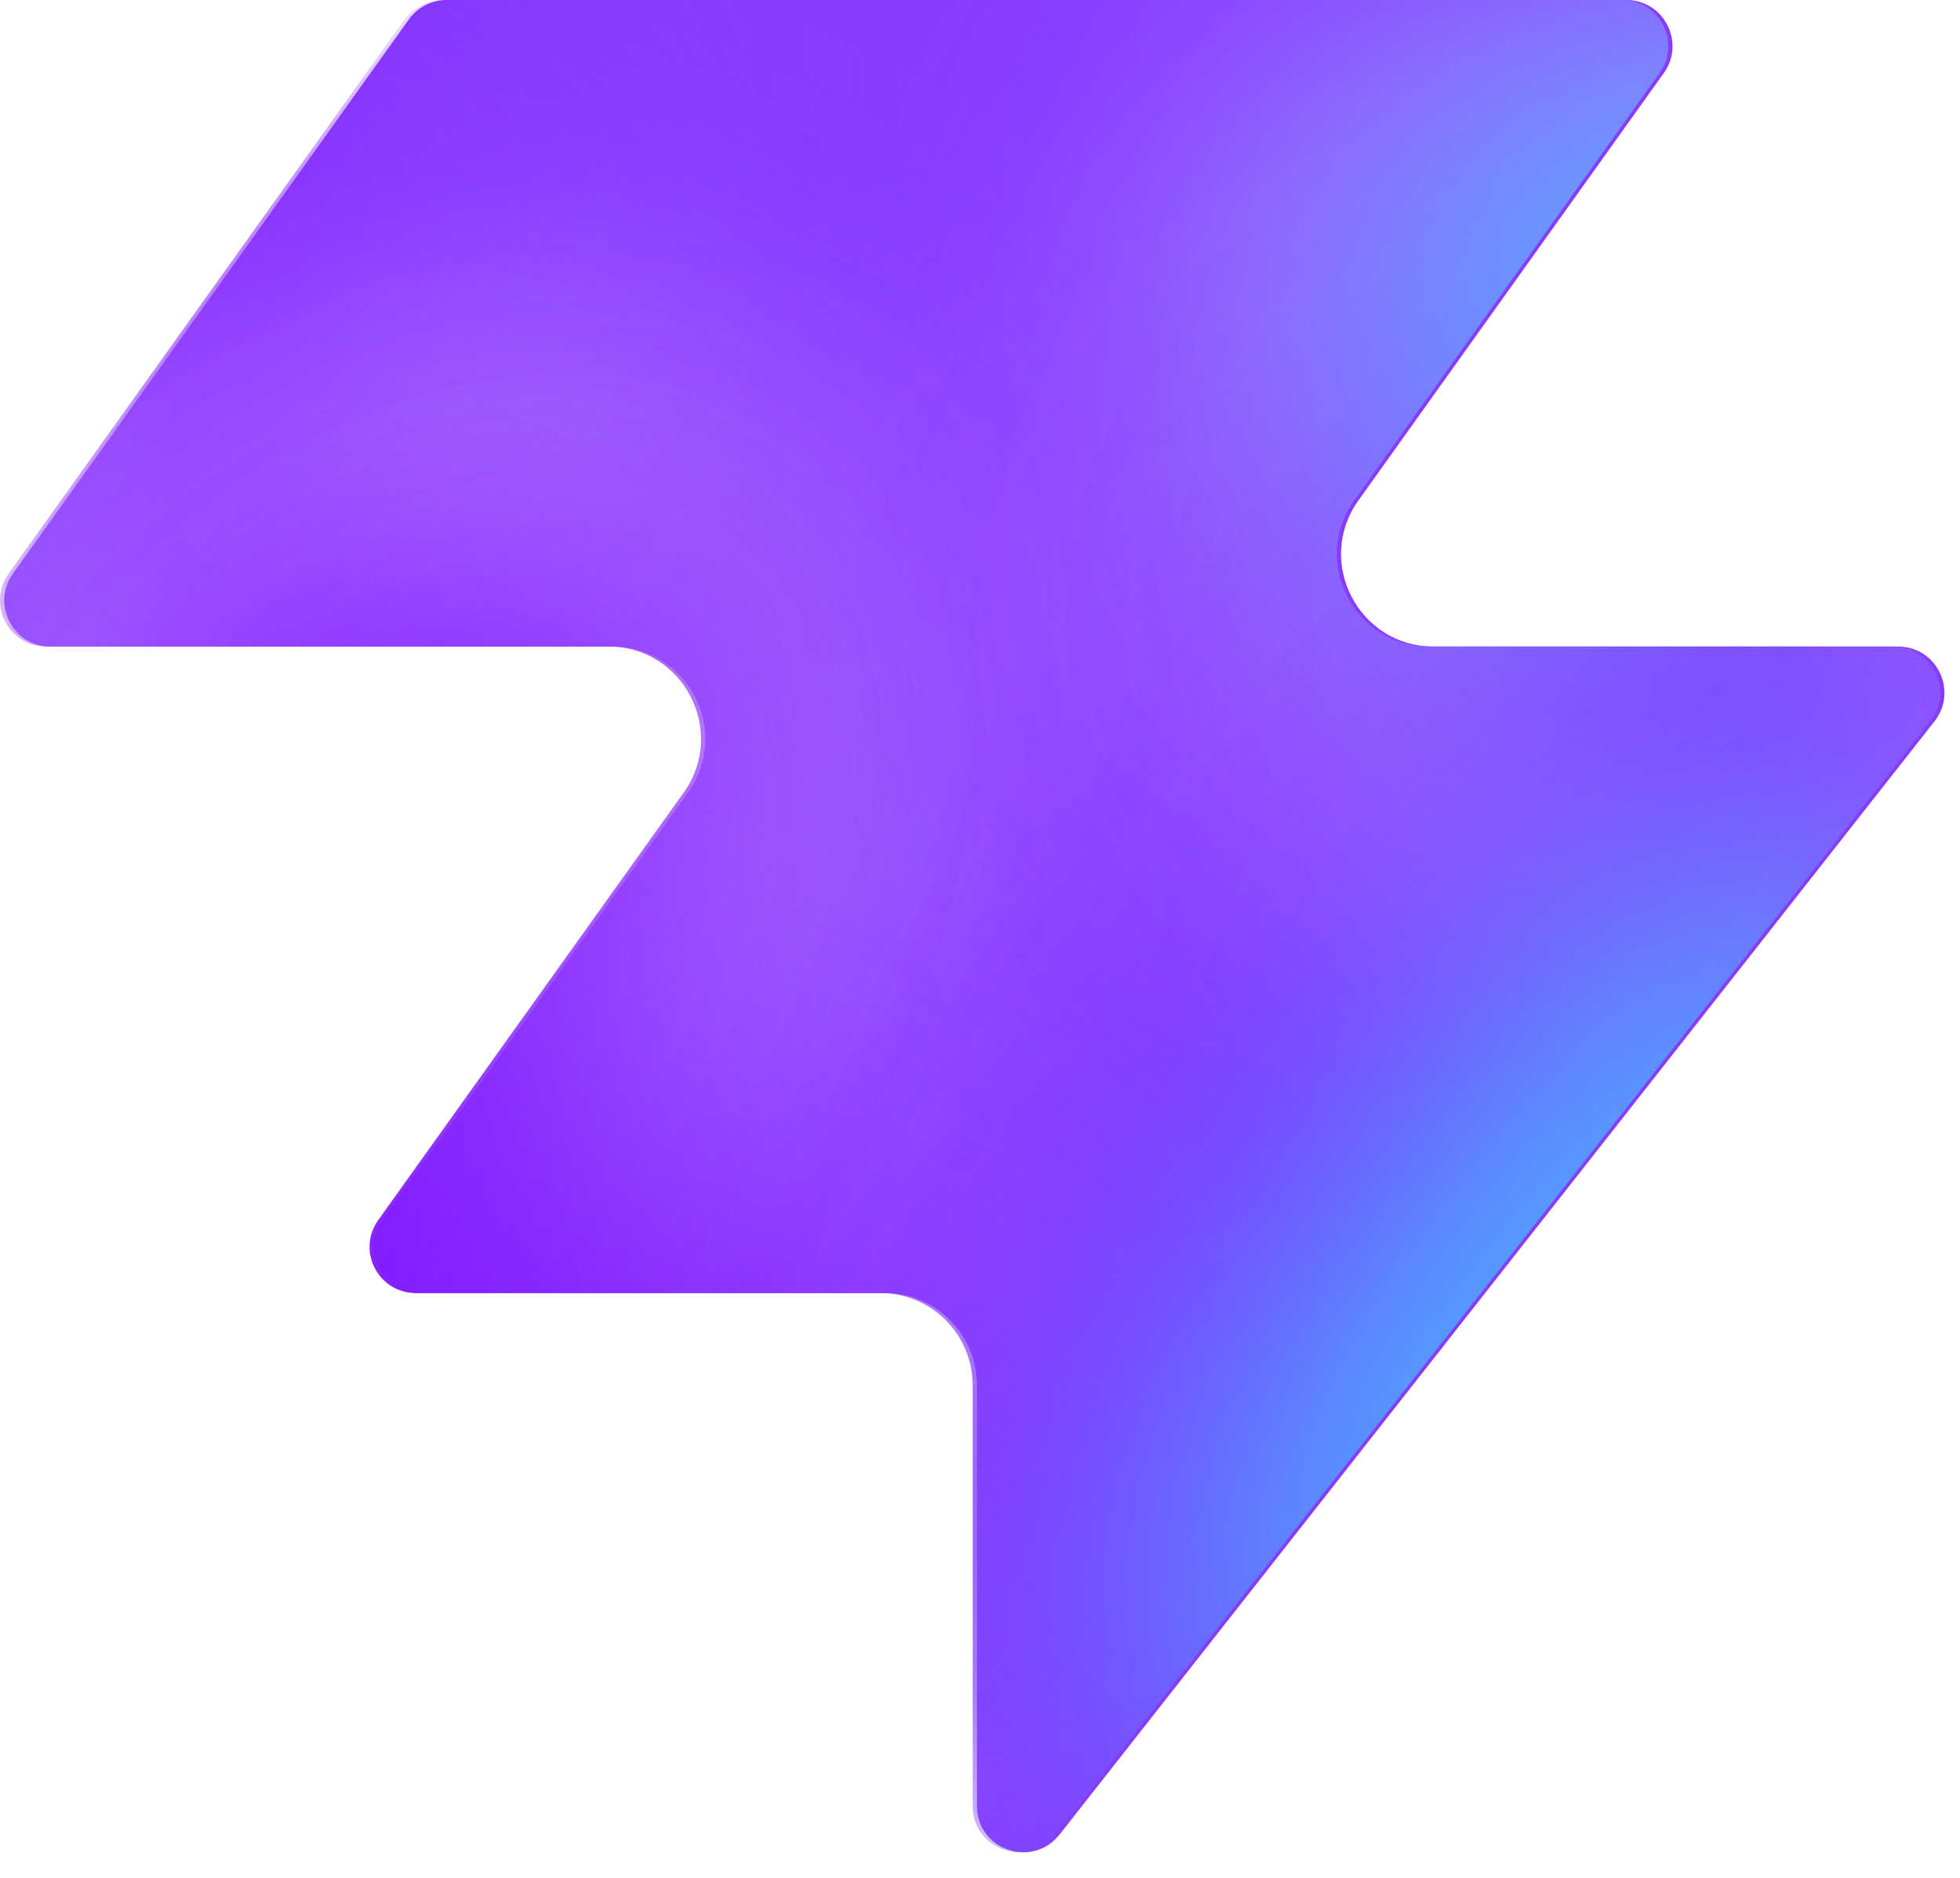
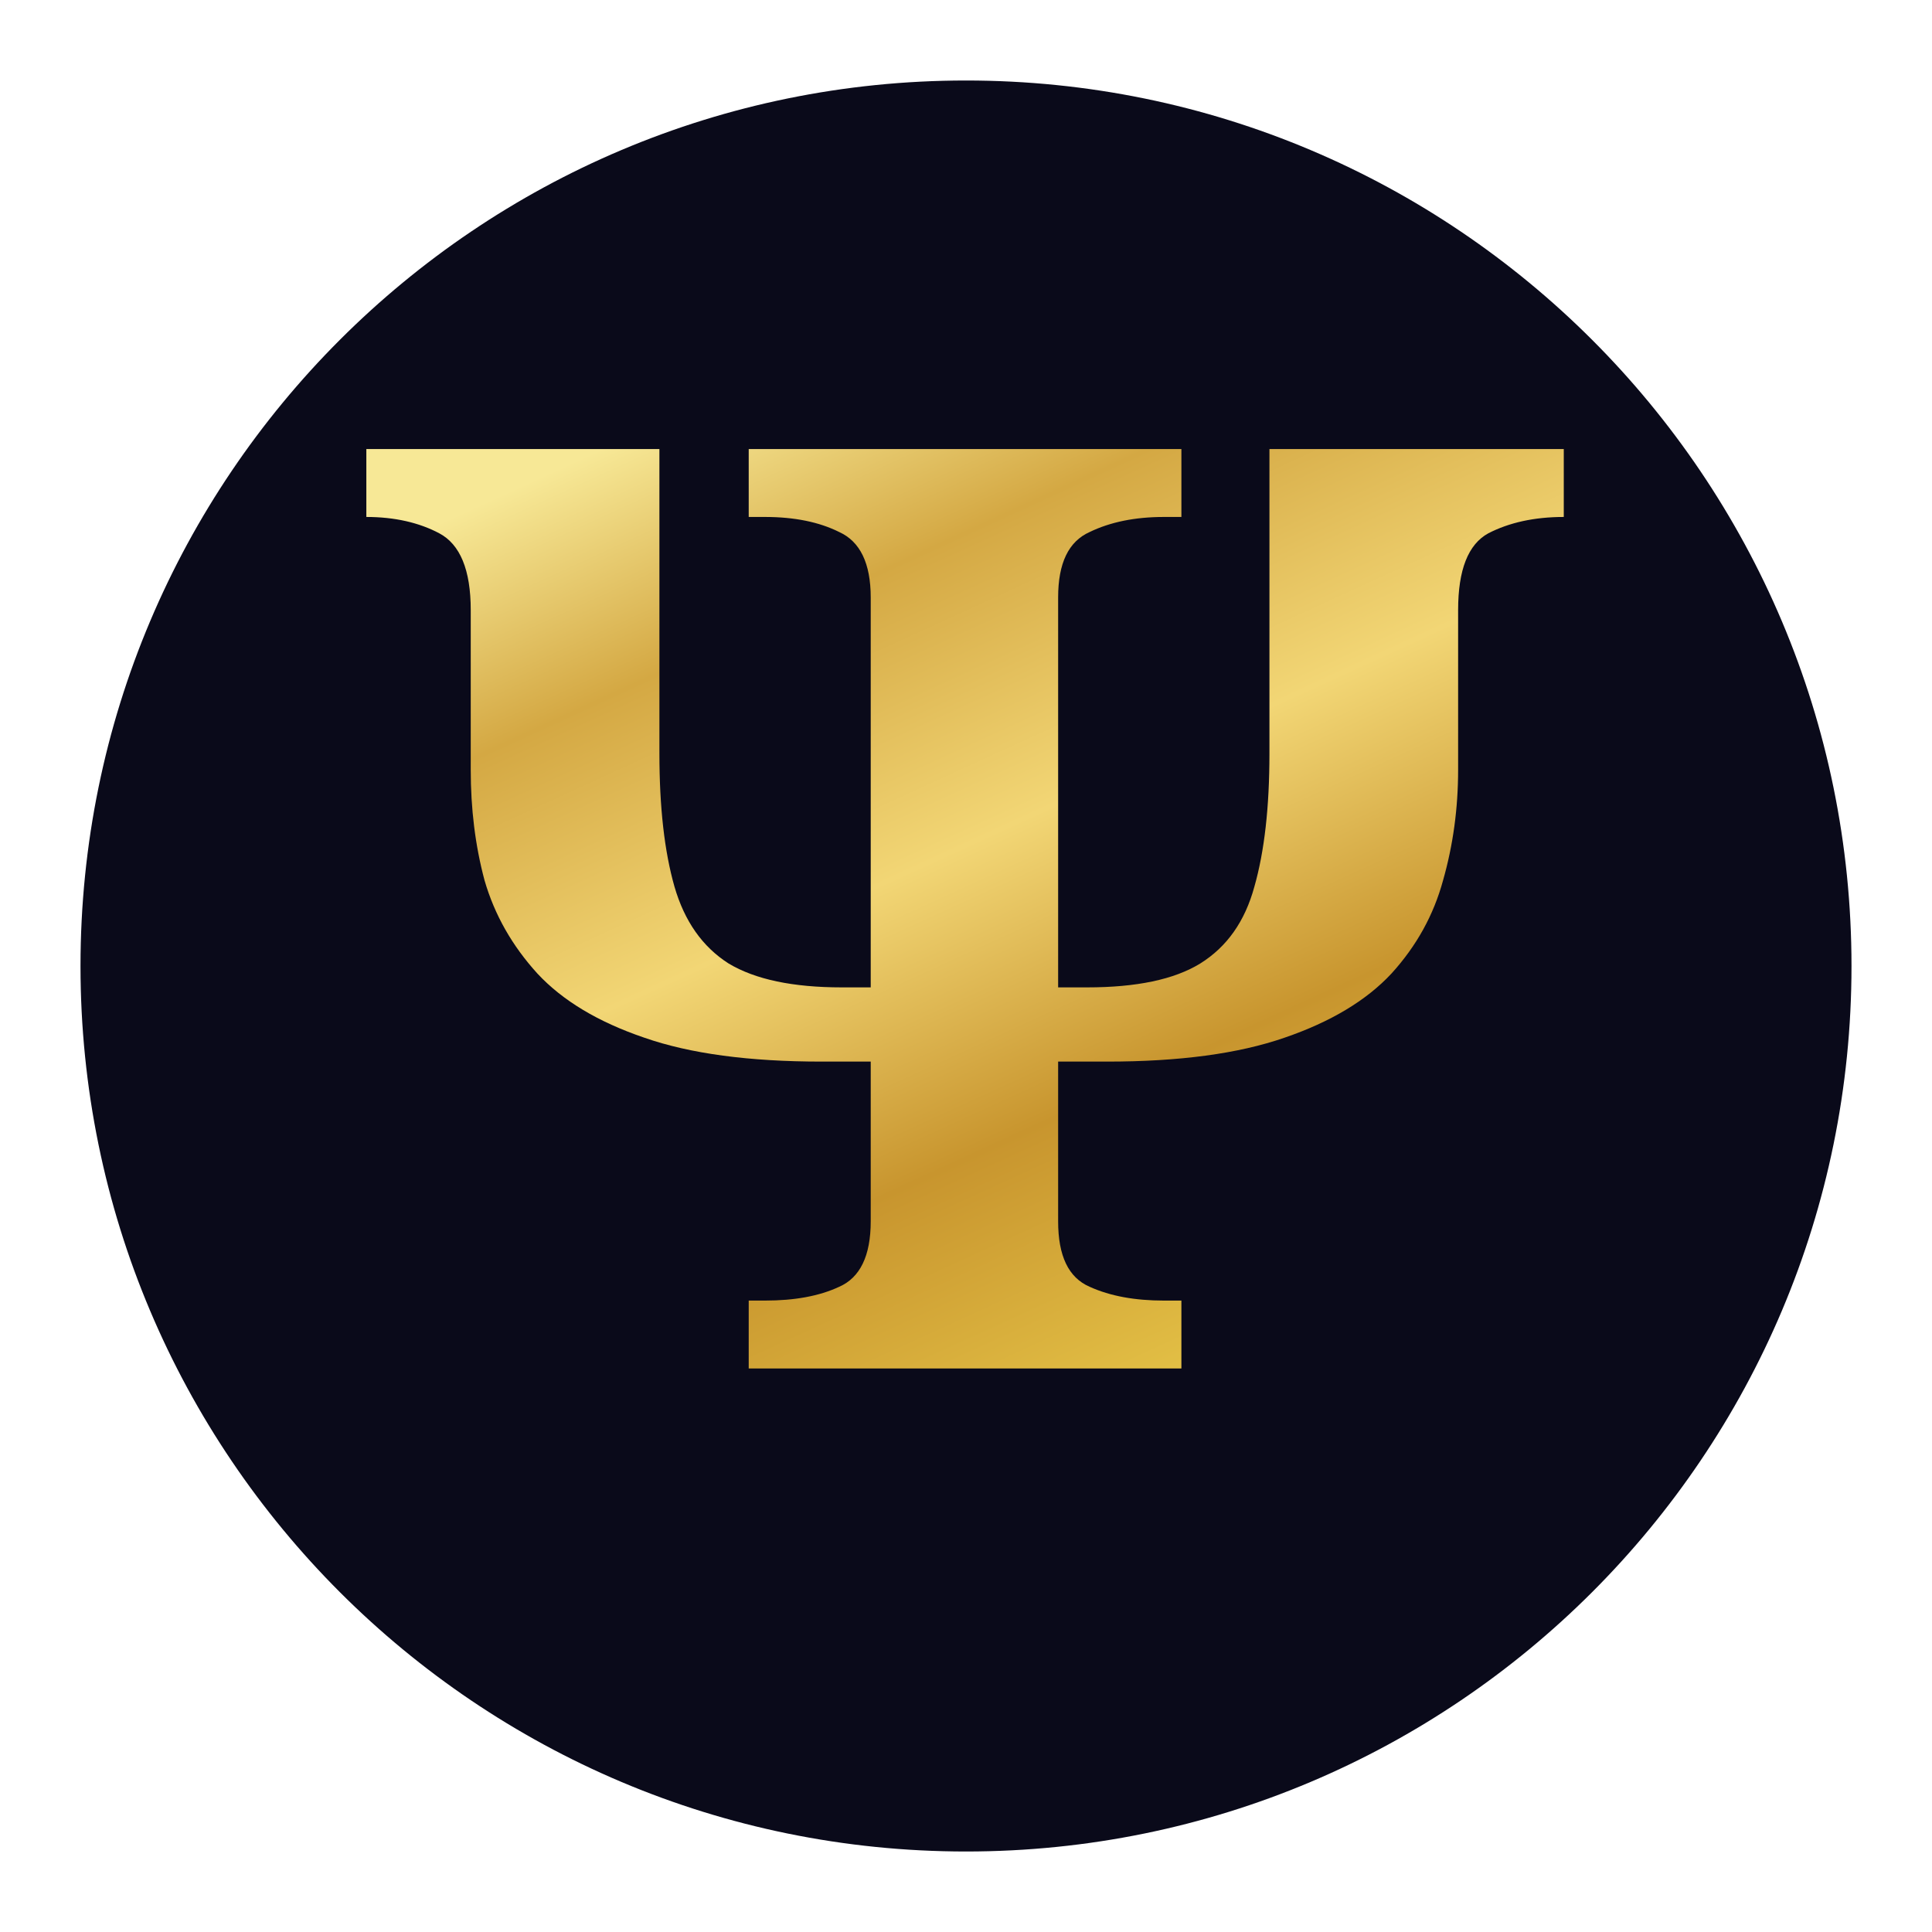
- <svg xmlns="http://www.w3.org/2000/svg" width="48" height="46" fill="none" viewBox="0 0 48 46">
-   <path fill="#863bff" d="M25.946 44.938c-.664.845-2.021.375-2.021-.698V33.937a2.26 2.26 0 0 0-2.262-2.262H10.287c-.92 0-1.456-1.04-.92-1.788l7.48-10.471c1.07-1.497 0-3.578-1.842-3.578H1.237c-.92 0-1.456-1.04-.92-1.788L10.013.474c.214-.297.556-.474.92-.474h28.894c.92 0 1.456 1.04.92 1.788l-7.48 10.471c-1.07 1.498 0 3.579 1.842 3.579h11.377c.943 0 1.473 1.088.89 1.83L25.947 44.94z" style="fill:#863bff;fill:color(display-p3 .525 .23 1);fill-opacity:1" />
-   <mask id="a" width="48" height="46" x="0" y="0" maskUnits="userSpaceOnUse" style="mask-type:alpha">
-     <path fill="#000" d="M25.842 44.938c-.664.844-2.021.375-2.021-.698V33.937a2.26 2.26 0 0 0-2.262-2.262H10.183c-.92 0-1.456-1.04-.92-1.788l7.48-10.471c1.07-1.498 0-3.579-1.842-3.579H1.133c-.92 0-1.456-1.04-.92-1.787L9.91.473c.214-.297.556-.474.92-.474h28.894c.92 0 1.456 1.04.92 1.788l-7.48 10.471c-1.07 1.498 0 3.578 1.842 3.578h11.377c.943 0 1.473 1.088.89 1.832L25.843 44.94z" style="fill:#000;fill-opacity:1" />
-   </mask>
-   <g mask="url(#a)">
-     <g filter="url(#b)">
-       <ellipse cx="5.508" cy="14.704" fill="#ede6ff" rx="5.508" ry="14.704" style="fill:#ede6ff;fill:color(display-p3 .927 .903 1);fill-opacity:1" transform="matrix(.00324 1 1 -.00324 -4.47 31.516)" />
-     </g>
-     <g filter="url(#c)">
-       <ellipse cx="10.399" cy="29.851" fill="#ede6ff" rx="10.399" ry="29.851" style="fill:#ede6ff;fill:color(display-p3 .927 .903 1);fill-opacity:1" transform="matrix(.00324 1 1 -.00324 -39.328 7.883)" />
-     </g>
-     <g filter="url(#d)">
-       <ellipse cx="5.508" cy="30.487" fill="#7e14ff" rx="5.508" ry="30.487" style="fill:#7e14ff;fill:color(display-p3 .492 .077 1);fill-opacity:1" transform="rotate(89.814 -25.913 -14.639)scale(1 -1)" />
-     </g>
-     <g filter="url(#e)">
-       <ellipse cx="5.508" cy="30.599" fill="#7e14ff" rx="5.508" ry="30.599" style="fill:#7e14ff;fill:color(display-p3 .492 .077 1);fill-opacity:1" transform="rotate(89.814 -32.644 -3.334)scale(1 -1)" />
-     </g>
-     <g filter="url(#f)">
-       <ellipse cx="5.508" cy="30.599" fill="#7e14ff" rx="5.508" ry="30.599" style="fill:#7e14ff;fill:color(display-p3 .492 .077 1);fill-opacity:1" transform="matrix(.00324 1 1 -.00324 -34.34 30.47)" />
-     </g>
-     <g filter="url(#g)">
-       <ellipse cx="14.072" cy="22.078" fill="#ede6ff" rx="14.072" ry="22.078" style="fill:#ede6ff;fill:color(display-p3 .927 .903 1);fill-opacity:1" transform="rotate(93.35 24.506 48.493)scale(-1 1)" />
-     </g>
-     <g filter="url(#h)">
-       <ellipse cx="3.47" cy="21.501" fill="#7e14ff" rx="3.47" ry="21.501" style="fill:#7e14ff;fill:color(display-p3 .492 .077 1);fill-opacity:1" transform="rotate(89.009 28.708 47.59)scale(-1 1)" />
-     </g>
-     <g filter="url(#i)">
-       <ellipse cx="3.47" cy="21.501" fill="#7e14ff" rx="3.47" ry="21.501" style="fill:#7e14ff;fill:color(display-p3 .492 .077 1);fill-opacity:1" transform="rotate(89.009 28.708 47.59)scale(-1 1)" />
-     </g>
-     <g filter="url(#j)">
-       <ellipse cx=".387" cy="8.972" fill="#7e14ff" rx="4.407" ry="29.108" style="fill:#7e14ff;fill:color(display-p3 .492 .077 1);fill-opacity:1" transform="rotate(39.51 .387 8.972)" />
-     </g>
-     <g filter="url(#k)">
-       <ellipse cx="47.523" cy="-6.092" fill="#7e14ff" rx="4.407" ry="29.108" style="fill:#7e14ff;fill:color(display-p3 .492 .077 1);fill-opacity:1" transform="rotate(37.892 47.523 -6.092)" />
-     </g>
-     <g filter="url(#l)">
-       <ellipse cx="41.412" cy="6.333" fill="#47bfff" rx="5.971" ry="9.665" style="fill:#47bfff;fill:color(display-p3 .28 .748 1);fill-opacity:1" transform="rotate(37.892 41.412 6.333)" />
-     </g>
-     <g filter="url(#m)">
-       <ellipse cx="-1.879" cy="38.332" fill="#7e14ff" rx="4.407" ry="29.108" style="fill:#7e14ff;fill:color(display-p3 .492 .077 1);fill-opacity:1" transform="rotate(37.892 -1.88 38.332)" />
-     </g>
-     <g filter="url(#n)">
-       <ellipse cx="-1.879" cy="38.332" fill="#7e14ff" rx="4.407" ry="29.108" style="fill:#7e14ff;fill:color(display-p3 .492 .077 1);fill-opacity:1" transform="rotate(37.892 -1.88 38.332)" />
-     </g>
-     <g filter="url(#o)">
-       <ellipse cx="35.651" cy="29.907" fill="#7e14ff" rx="4.407" ry="29.108" style="fill:#7e14ff;fill:color(display-p3 .492 .077 1);fill-opacity:1" transform="rotate(37.892 35.651 29.907)" />
-     </g>
-     <g filter="url(#p)">
-       <ellipse cx="38.418" cy="32.4" fill="#47bfff" rx="5.971" ry="15.297" style="fill:#47bfff;fill:color(display-p3 .28 .748 1);fill-opacity:1" transform="rotate(37.892 38.418 32.4)" />
-     </g>
-   </g>
+ <svg xmlns="http://www.w3.org/2000/svg" viewBox="0 0 24 24" width="24" height="24">
  <defs>
-     <filter id="b" width="60.045" height="41.654" x="-19.77" y="16.149" color-interpolation-filters="sRGB" filterUnits="userSpaceOnUse">
-       <feFlood flood-opacity="0" result="BackgroundImageFix" />
-       <feBlend in="SourceGraphic" in2="BackgroundImageFix" result="shape" />
-       <feGaussianBlur result="effect1_foregroundBlur_2002_17158" stdDeviation="7.659" />
-     </filter>
-     <filter id="c" width="90.34" height="51.437" x="-54.613" y="-7.533" color-interpolation-filters="sRGB" filterUnits="userSpaceOnUse">
-       <feFlood flood-opacity="0" result="BackgroundImageFix" />
-       <feBlend in="SourceGraphic" in2="BackgroundImageFix" result="shape" />
-       <feGaussianBlur result="effect1_foregroundBlur_2002_17158" stdDeviation="7.659" />
-     </filter>
-     <filter id="d" width="79.355" height="29.4" x="-49.64" y="2.03" color-interpolation-filters="sRGB" filterUnits="userSpaceOnUse">
-       <feFlood flood-opacity="0" result="BackgroundImageFix" />
-       <feBlend in="SourceGraphic" in2="BackgroundImageFix" result="shape" />
-       <feGaussianBlur result="effect1_foregroundBlur_2002_17158" stdDeviation="4.596" />
-     </filter>
-     <filter id="e" width="79.579" height="29.4" x="-45.045" y="20.029" color-interpolation-filters="sRGB" filterUnits="userSpaceOnUse">
-       <feFlood flood-opacity="0" result="BackgroundImageFix" />
-       <feBlend in="SourceGraphic" in2="BackgroundImageFix" result="shape" />
-       <feGaussianBlur result="effect1_foregroundBlur_2002_17158" stdDeviation="4.596" />
-     </filter>
-     <filter id="f" width="79.579" height="29.4" x="-43.513" y="21.178" color-interpolation-filters="sRGB" filterUnits="userSpaceOnUse">
-       <feFlood flood-opacity="0" result="BackgroundImageFix" />
-       <feBlend in="SourceGraphic" in2="BackgroundImageFix" result="shape" />
-       <feGaussianBlur result="effect1_foregroundBlur_2002_17158" stdDeviation="4.596" />
-     </filter>
-     <filter id="g" width="74.749" height="58.852" x="15.756" y="-17.901" color-interpolation-filters="sRGB" filterUnits="userSpaceOnUse">
-       <feFlood flood-opacity="0" result="BackgroundImageFix" />
-       <feBlend in="SourceGraphic" in2="BackgroundImageFix" result="shape" />
-       <feGaussianBlur result="effect1_foregroundBlur_2002_17158" stdDeviation="7.659" />
-     </filter>
-     <filter id="h" width="61.377" height="25.362" x="23.548" y="2.284" color-interpolation-filters="sRGB" filterUnits="userSpaceOnUse">
-       <feFlood flood-opacity="0" result="BackgroundImageFix" />
-       <feBlend in="SourceGraphic" in2="BackgroundImageFix" result="shape" />
-       <feGaussianBlur result="effect1_foregroundBlur_2002_17158" stdDeviation="4.596" />
-     </filter>
-     <filter id="i" width="61.377" height="25.362" x="23.548" y="2.284" color-interpolation-filters="sRGB" filterUnits="userSpaceOnUse">
-       <feFlood flood-opacity="0" result="BackgroundImageFix" />
-       <feBlend in="SourceGraphic" in2="BackgroundImageFix" result="shape" />
-       <feGaussianBlur result="effect1_foregroundBlur_2002_17158" stdDeviation="4.596" />
-     </filter>
-     <filter id="j" width="56.045" height="63.649" x="-27.636" y="-22.853" color-interpolation-filters="sRGB" filterUnits="userSpaceOnUse">
-       <feFlood flood-opacity="0" result="BackgroundImageFix" />
-       <feBlend in="SourceGraphic" in2="BackgroundImageFix" result="shape" />
-       <feGaussianBlur result="effect1_foregroundBlur_2002_17158" stdDeviation="4.596" />
-     </filter>
-     <filter id="k" width="54.814" height="64.646" x="20.116" y="-38.415" color-interpolation-filters="sRGB" filterUnits="userSpaceOnUse">
-       <feFlood flood-opacity="0" result="BackgroundImageFix" />
-       <feBlend in="SourceGraphic" in2="BackgroundImageFix" result="shape" />
-       <feGaussianBlur result="effect1_foregroundBlur_2002_17158" stdDeviation="4.596" />
-     </filter>
-     <filter id="l" width="33.541" height="35.313" x="24.641" y="-11.323" color-interpolation-filters="sRGB" filterUnits="userSpaceOnUse">
-       <feFlood flood-opacity="0" result="BackgroundImageFix" />
-       <feBlend in="SourceGraphic" in2="BackgroundImageFix" result="shape" />
-       <feGaussianBlur result="effect1_foregroundBlur_2002_17158" stdDeviation="4.596" />
-     </filter>
-     <filter id="m" width="54.814" height="64.646" x="-29.286" y="6.009" color-interpolation-filters="sRGB" filterUnits="userSpaceOnUse">
-       <feFlood flood-opacity="0" result="BackgroundImageFix" />
-       <feBlend in="SourceGraphic" in2="BackgroundImageFix" result="shape" />
-       <feGaussianBlur result="effect1_foregroundBlur_2002_17158" stdDeviation="4.596" />
-     </filter>
-     <filter id="n" width="54.814" height="64.646" x="-29.286" y="6.009" color-interpolation-filters="sRGB" filterUnits="userSpaceOnUse">
-       <feFlood flood-opacity="0" result="BackgroundImageFix" />
-       <feBlend in="SourceGraphic" in2="BackgroundImageFix" result="shape" />
-       <feGaussianBlur result="effect1_foregroundBlur_2002_17158" stdDeviation="4.596" />
-     </filter>
-     <filter id="o" width="54.814" height="64.646" x="8.244" y="-2.416" color-interpolation-filters="sRGB" filterUnits="userSpaceOnUse">
-       <feFlood flood-opacity="0" result="BackgroundImageFix" />
-       <feBlend in="SourceGraphic" in2="BackgroundImageFix" result="shape" />
-       <feGaussianBlur result="effect1_foregroundBlur_2002_17158" stdDeviation="4.596" />
-     </filter>
-     <filter id="p" width="39.409" height="43.623" x="18.713" y="10.588" color-interpolation-filters="sRGB" filterUnits="userSpaceOnUse">
-       <feFlood flood-opacity="0" result="BackgroundImageFix" />
-       <feBlend in="SourceGraphic" in2="BackgroundImageFix" result="shape" />
-       <feGaussianBlur result="effect1_foregroundBlur_2002_17158" stdDeviation="4.596" />
-     </filter>
+     <linearGradient id="gold" x1="0.2" y1="0" x2="0.8" y2="1">
+       <stop offset="0%" stop-color="#F7E896" />
+       <stop offset="20%" stop-color="#D4A843" />
+       <stop offset="45%" stop-color="#F2D675" />
+       <stop offset="70%" stop-color="#C8952E" />
+       <stop offset="100%" stop-color="#E8C84A" />
+     </linearGradient>
  </defs>
+   <circle cx="12" cy="12" r="11" fill="#0a0a1a" />
+   <text x="12" y="17" text-anchor="middle" font-family="serif" font-size="16" font-weight="600" fill="url(#gold)">Ψ</text>
</svg>
